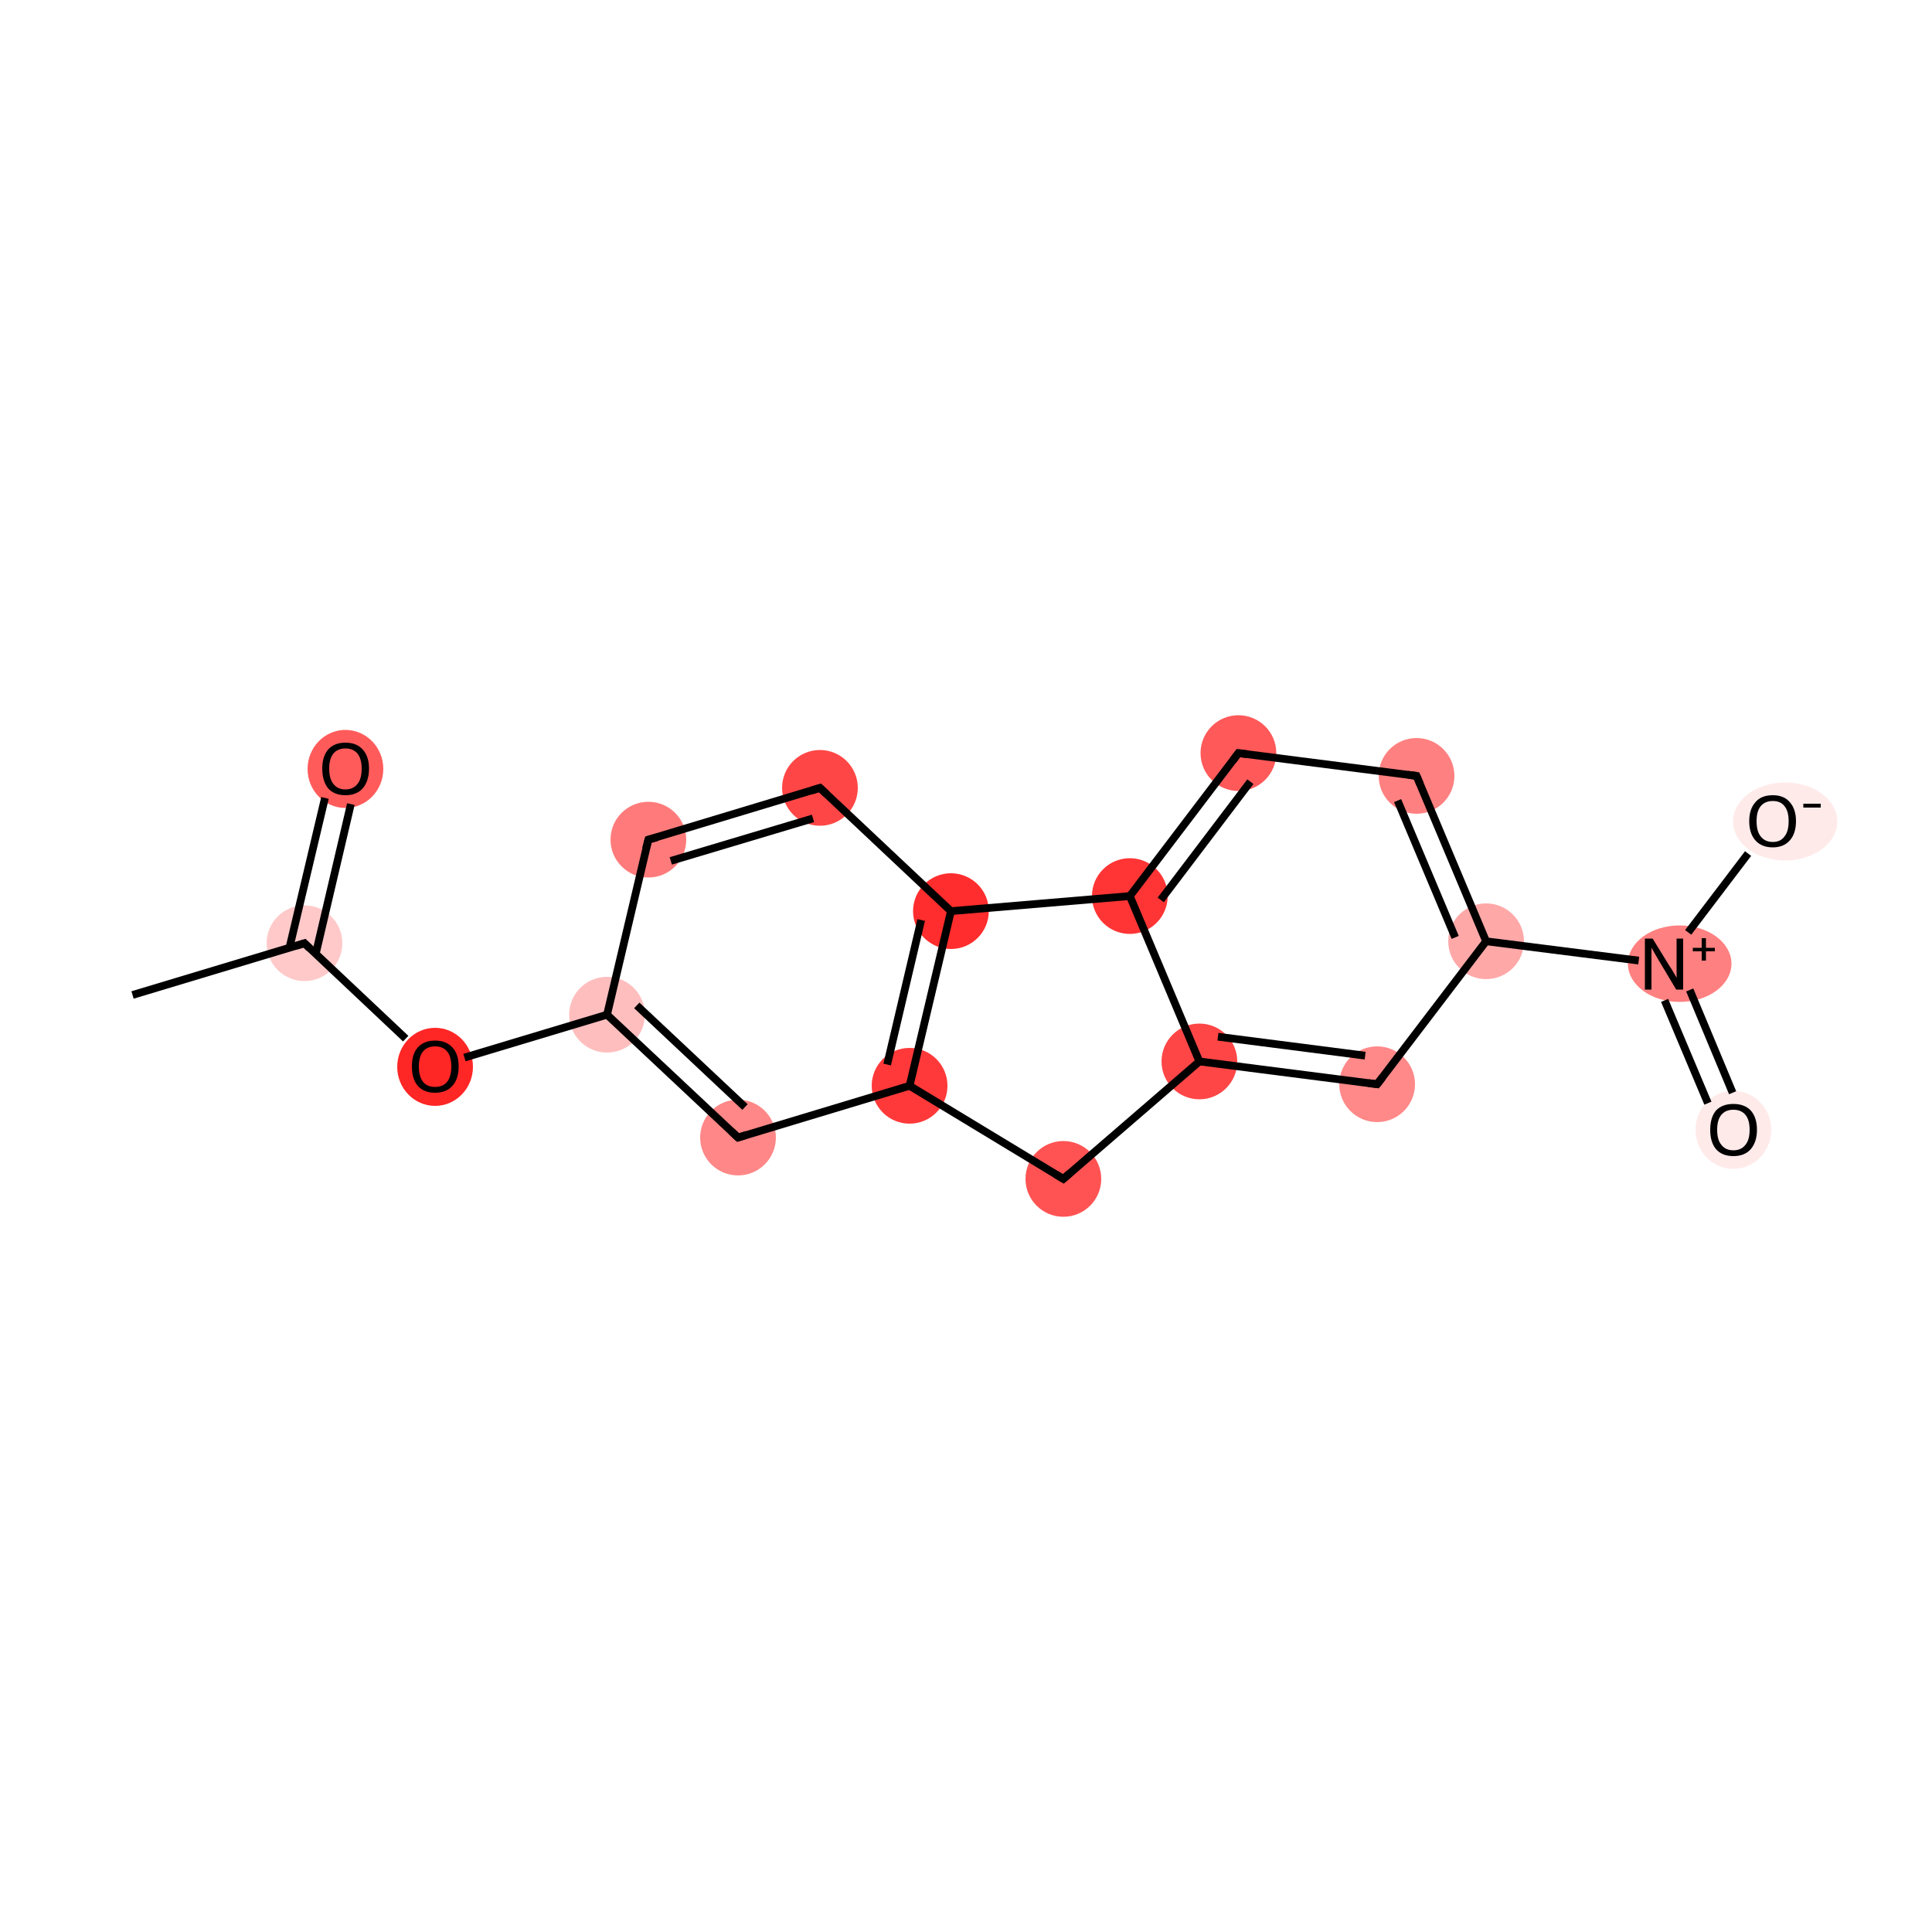
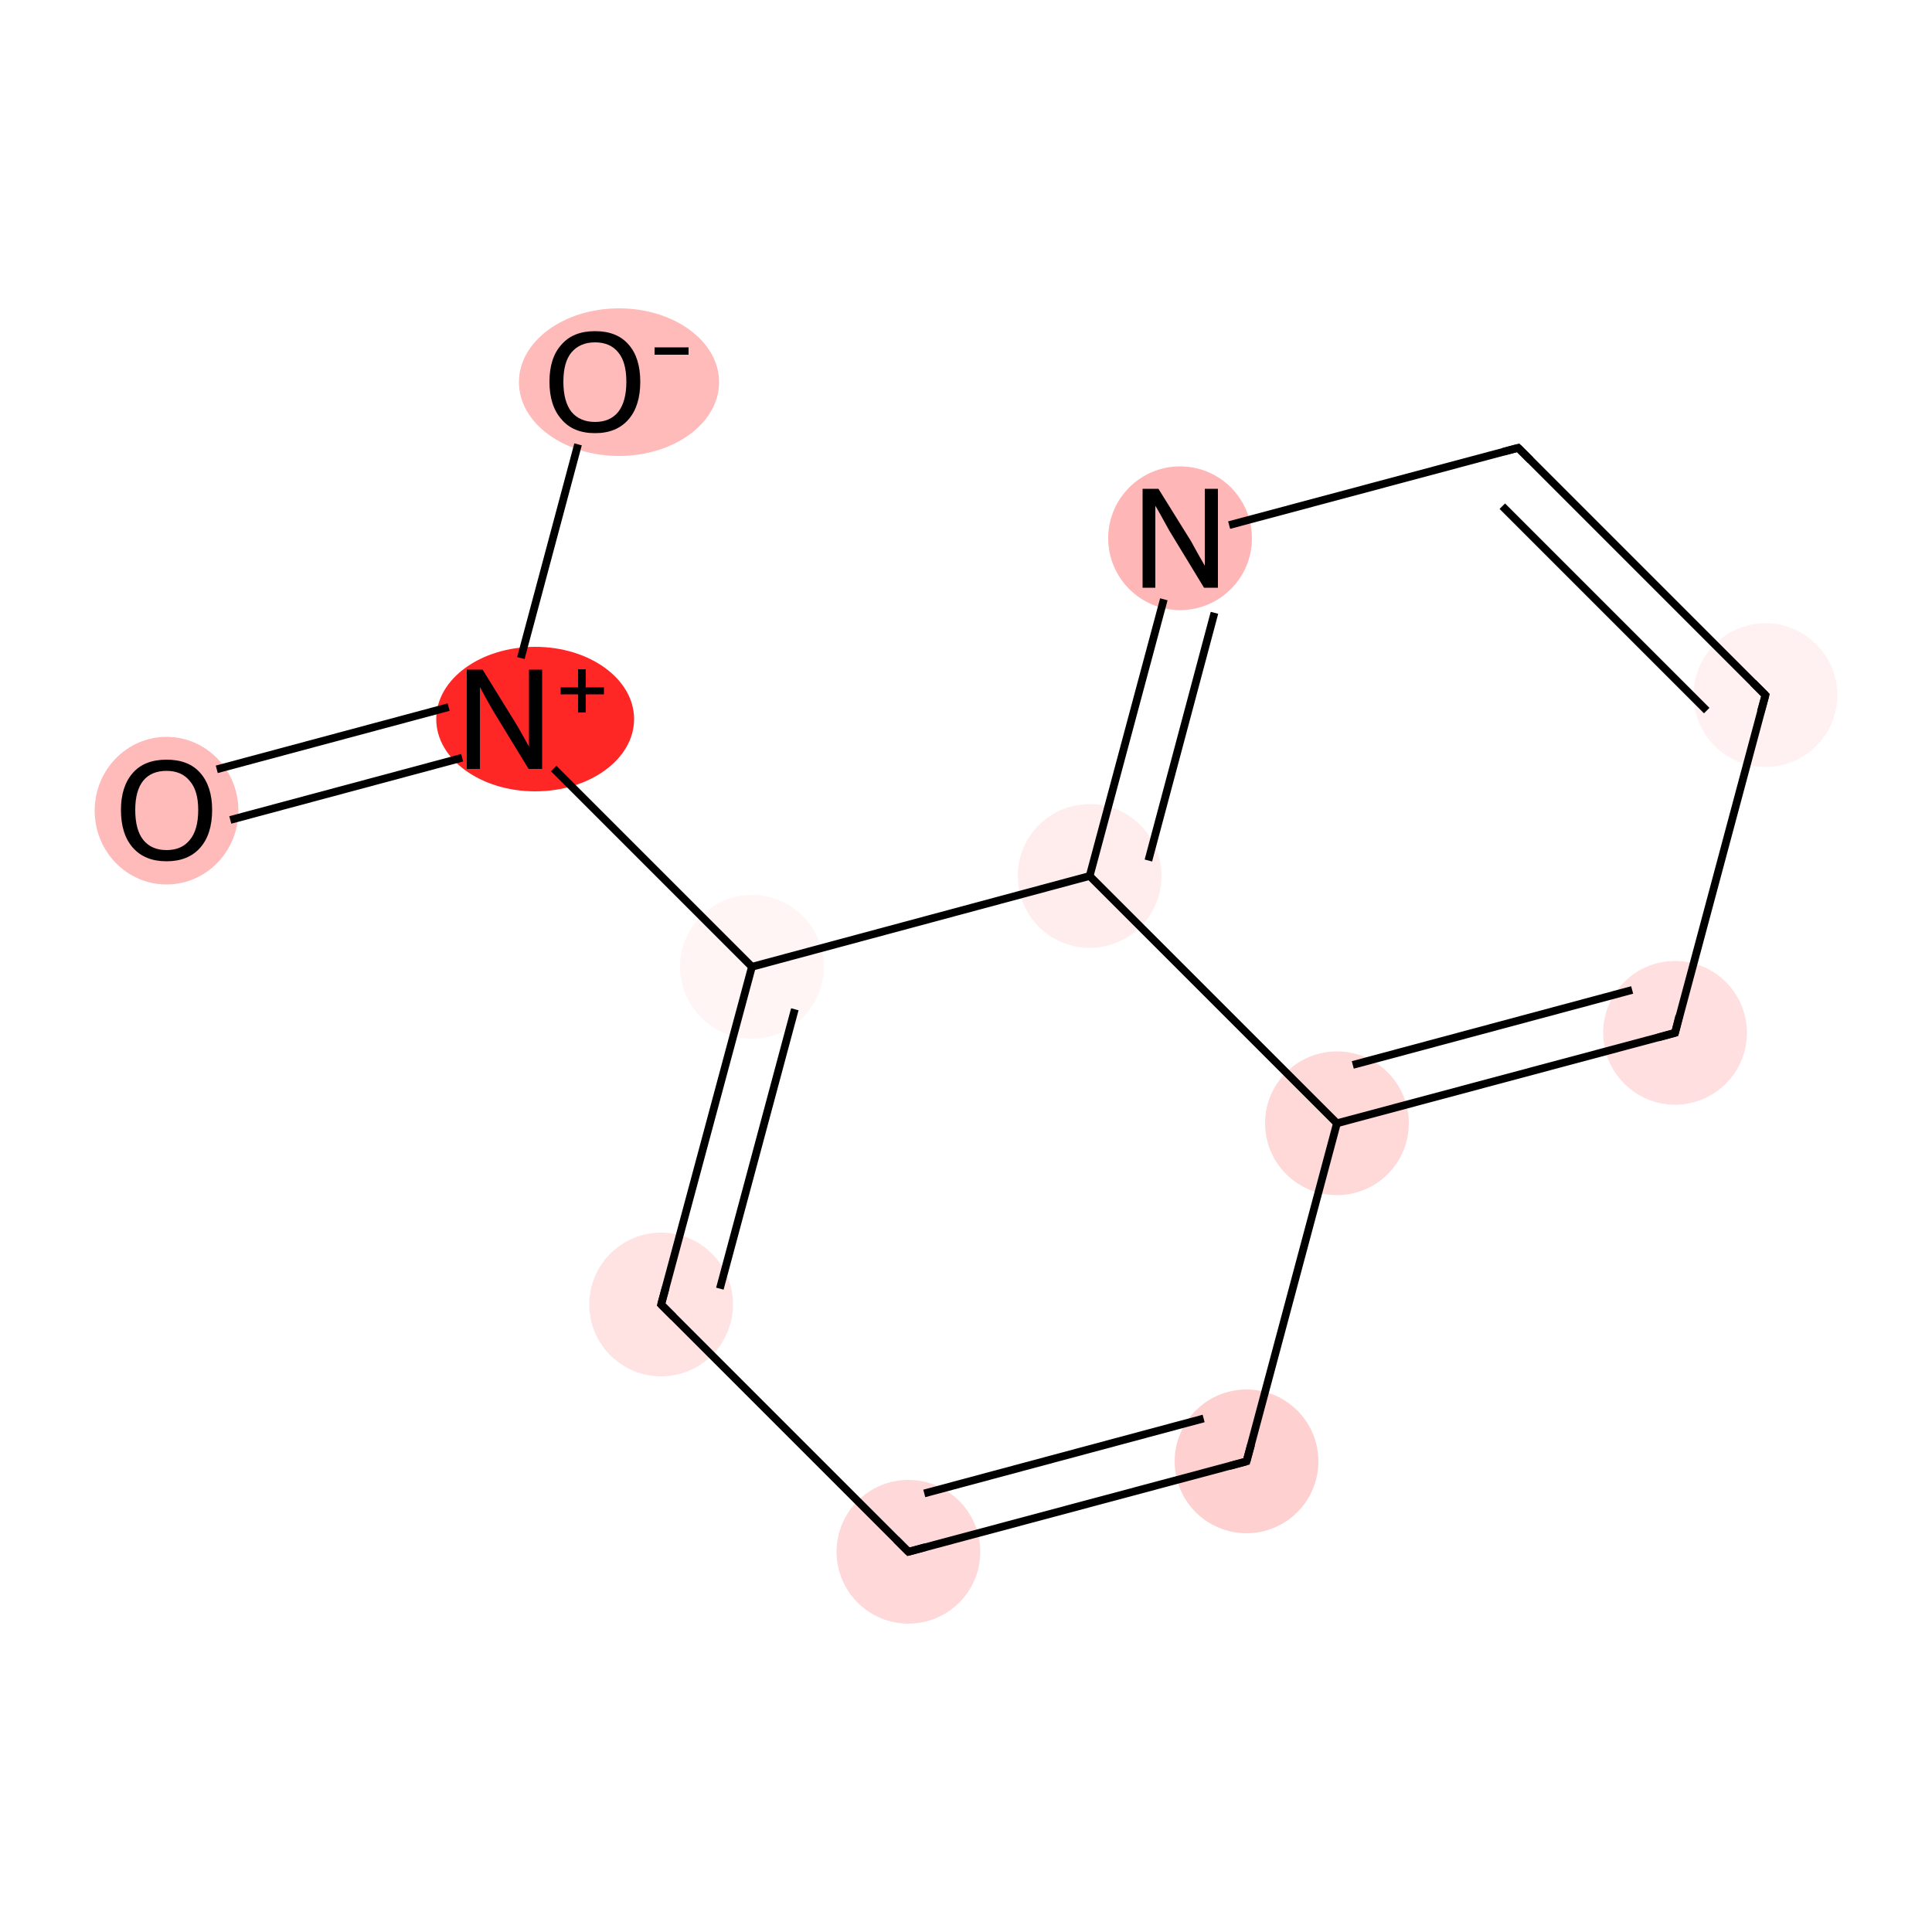
<svg xmlns="http://www.w3.org/2000/svg" version="1.1" baseProfile="full" xml:space="preserve" width="500px" height="500px" viewBox="0 0 500 500">
  <rect style="opacity:1.0;fill:#FFFFFF;stroke:none" width="500.0" height="500.0" x="0.0" y="0.0"> </rect>
-   <ellipse cx="34.3" cy="257.5" rx="9.3" ry="9.3" class="atom-0" style="fill:#FFFFFF;fill-rule:evenodd;stroke:#FFFFFF;stroke-width:1.0px;stroke-linecap:butt;stroke-linejoin:miter;stroke-opacity:1" />
-   <ellipse cx="78.8" cy="244.1" rx="9.3" ry="9.3" class="atom-1" style="fill:#FFC9C9;fill-rule:evenodd;stroke:#FFC9C9;stroke-width:1.0px;stroke-linecap:butt;stroke-linejoin:miter;stroke-opacity:1" />
-   <ellipse cx="89.4" cy="199.0" rx="9.3" ry="9.6" class="atom-2" style="fill:#FF5B5B;fill-rule:evenodd;stroke:#FF5B5B;stroke-width:1.0px;stroke-linecap:butt;stroke-linejoin:miter;stroke-opacity:1" />
-   <ellipse cx="112.6" cy="276.1" rx="9.3" ry="9.6" class="atom-3" style="fill:#FF2626;fill-rule:evenodd;stroke:#FF2626;stroke-width:1.0px;stroke-linecap:butt;stroke-linejoin:miter;stroke-opacity:1" />
-   <ellipse cx="157.1" cy="262.6" rx="9.3" ry="9.3" class="atom-4" style="fill:#FFBEBE;fill-rule:evenodd;stroke:#FFBEBE;stroke-width:1.0px;stroke-linecap:butt;stroke-linejoin:miter;stroke-opacity:1" />
-   <ellipse cx="167.8" cy="217.3" rx="9.3" ry="9.3" class="atom-5" style="fill:#FF7B7B;fill-rule:evenodd;stroke:#FF7B7B;stroke-width:1.0px;stroke-linecap:butt;stroke-linejoin:miter;stroke-opacity:1" />
-   <ellipse cx="212.2" cy="203.9" rx="9.3" ry="9.3" class="atom-6" style="fill:#FF4646;fill-rule:evenodd;stroke:#FF4646;stroke-width:1.0px;stroke-linecap:butt;stroke-linejoin:miter;stroke-opacity:1" />
-   <ellipse cx="246.1" cy="235.8" rx="9.3" ry="9.3" class="atom-7" style="fill:#FF2D2D;fill-rule:evenodd;stroke:#FF2D2D;stroke-width:1.0px;stroke-linecap:butt;stroke-linejoin:miter;stroke-opacity:1" />
-   <ellipse cx="235.4" cy="281.0" rx="9.3" ry="9.3" class="atom-8" style="fill:#FF3939;fill-rule:evenodd;stroke:#FF3939;stroke-width:1.0px;stroke-linecap:butt;stroke-linejoin:miter;stroke-opacity:1" />
-   <ellipse cx="191.0" cy="294.4" rx="9.3" ry="9.3" class="atom-9" style="fill:#FF8787;fill-rule:evenodd;stroke:#FF8787;stroke-width:1.0px;stroke-linecap:butt;stroke-linejoin:miter;stroke-opacity:1" />
-   <ellipse cx="275.2" cy="305.1" rx="9.3" ry="9.3" class="atom-10" style="fill:#FF5353;fill-rule:evenodd;stroke:#FF5353;stroke-width:1.0px;stroke-linecap:butt;stroke-linejoin:miter;stroke-opacity:1" />
-   <ellipse cx="310.4" cy="274.7" rx="9.3" ry="9.3" class="atom-11" style="fill:#FF4646;fill-rule:evenodd;stroke:#FF4646;stroke-width:1.0px;stroke-linecap:butt;stroke-linejoin:miter;stroke-opacity:1" />
-   <ellipse cx="292.4" cy="231.9" rx="9.3" ry="9.3" class="atom-12" style="fill:#FF3535;fill-rule:evenodd;stroke:#FF3535;stroke-width:1.0px;stroke-linecap:butt;stroke-linejoin:miter;stroke-opacity:1" />
-   <ellipse cx="320.5" cy="194.9" rx="9.3" ry="9.3" class="atom-13" style="fill:#FF5959;fill-rule:evenodd;stroke:#FF5959;stroke-width:1.0px;stroke-linecap:butt;stroke-linejoin:miter;stroke-opacity:1" />
-   <ellipse cx="366.6" cy="200.8" rx="9.3" ry="9.3" class="atom-14" style="fill:#FF8080;fill-rule:evenodd;stroke:#FF8080;stroke-width:1.0px;stroke-linecap:butt;stroke-linejoin:miter;stroke-opacity:1" />
-   <ellipse cx="384.6" cy="243.6" rx="9.3" ry="9.3" class="atom-15" style="fill:#FFA8A8;fill-rule:evenodd;stroke:#FFA8A8;stroke-width:1.0px;stroke-linecap:butt;stroke-linejoin:miter;stroke-opacity:1" />
-   <ellipse cx="356.4" cy="280.6" rx="9.3" ry="9.3" class="atom-16" style="fill:#FF8888;fill-rule:evenodd;stroke:#FF8888;stroke-width:1.0px;stroke-linecap:butt;stroke-linejoin:miter;stroke-opacity:1" />
-   <ellipse cx="434.7" cy="249.4" rx="12.9" ry="9.4" class="atom-17" style="fill:#FF8080;fill-rule:evenodd;stroke:#FF8080;stroke-width:1.0px;stroke-linecap:butt;stroke-linejoin:miter;stroke-opacity:1" />
-   <ellipse cx="448.6" cy="292.4" rx="9.3" ry="9.6" class="atom-18" style="fill:#FFEAEA;fill-rule:evenodd;stroke:#FFEAEA;stroke-width:1.0px;stroke-linecap:butt;stroke-linejoin:miter;stroke-opacity:1" />
-   <ellipse cx="462.0" cy="212.6" rx="13.0" ry="9.6" class="atom-19" style="fill:#FFEAEA;fill-rule:evenodd;stroke:#FFEAEA;stroke-width:1.0px;stroke-linecap:butt;stroke-linejoin:miter;stroke-opacity:1" />
-   <path class="bond-0 atom-0 atom-1" d="M 34.3,257.5 L 78.8,244.1" style="fill:none;fill-rule:evenodd;stroke:#000000;stroke-width:2.0px;stroke-linecap:butt;stroke-linejoin:miter;stroke-opacity:1" />
-   <path class="bond-1 atom-1 atom-2" d="M 81.7,246.9 L 90.8,208.1" style="fill:none;fill-rule:evenodd;stroke:#000000;stroke-width:2.0px;stroke-linecap:butt;stroke-linejoin:miter;stroke-opacity:1" />
-   <path class="bond-1 atom-1 atom-2" d="M 74.9,245.3 L 84.1,206.5" style="fill:none;fill-rule:evenodd;stroke:#000000;stroke-width:2.0px;stroke-linecap:butt;stroke-linejoin:miter;stroke-opacity:1" />
-   <path class="bond-2 atom-1 atom-3" d="M 78.8,244.1 L 105.0,268.8" style="fill:none;fill-rule:evenodd;stroke:#000000;stroke-width:2.0px;stroke-linecap:butt;stroke-linejoin:miter;stroke-opacity:1" />
-   <path class="bond-3 atom-3 atom-4" d="M 120.2,273.7 L 157.1,262.6" style="fill:none;fill-rule:evenodd;stroke:#000000;stroke-width:2.0px;stroke-linecap:butt;stroke-linejoin:miter;stroke-opacity:1" />
-   <path class="bond-4 atom-4 atom-5" d="M 157.1,262.6 L 167.8,217.3" style="fill:none;fill-rule:evenodd;stroke:#000000;stroke-width:2.0px;stroke-linecap:butt;stroke-linejoin:miter;stroke-opacity:1" />
-   <path class="bond-5 atom-4 atom-9" d="M 157.1,262.6 L 191.0,294.4" style="fill:none;fill-rule:evenodd;stroke:#000000;stroke-width:2.0px;stroke-linecap:butt;stroke-linejoin:miter;stroke-opacity:1" />
-   <path class="bond-5 atom-4 atom-9" d="M 164.8,260.2 L 192.8,286.5" style="fill:none;fill-rule:evenodd;stroke:#000000;stroke-width:2.0px;stroke-linecap:butt;stroke-linejoin:miter;stroke-opacity:1" />
-   <path class="bond-6 atom-5 atom-6" d="M 167.8,217.3 L 212.2,203.9" style="fill:none;fill-rule:evenodd;stroke:#000000;stroke-width:2.0px;stroke-linecap:butt;stroke-linejoin:miter;stroke-opacity:1" />
-   <path class="bond-6 atom-5 atom-6" d="M 173.6,222.8 L 210.4,211.8" style="fill:none;fill-rule:evenodd;stroke:#000000;stroke-width:2.0px;stroke-linecap:butt;stroke-linejoin:miter;stroke-opacity:1" />
-   <path class="bond-7 atom-6 atom-7" d="M 212.2,203.9 L 246.1,235.8" style="fill:none;fill-rule:evenodd;stroke:#000000;stroke-width:2.0px;stroke-linecap:butt;stroke-linejoin:miter;stroke-opacity:1" />
-   <path class="bond-8 atom-7 atom-8" d="M 246.1,235.8 L 235.4,281.0" style="fill:none;fill-rule:evenodd;stroke:#000000;stroke-width:2.0px;stroke-linecap:butt;stroke-linejoin:miter;stroke-opacity:1" />
-   <path class="bond-8 atom-7 atom-8" d="M 238.4,238.1 L 229.6,275.5" style="fill:none;fill-rule:evenodd;stroke:#000000;stroke-width:2.0px;stroke-linecap:butt;stroke-linejoin:miter;stroke-opacity:1" />
-   <path class="bond-9 atom-7 atom-12" d="M 246.1,235.8 L 292.4,231.9" style="fill:none;fill-rule:evenodd;stroke:#000000;stroke-width:2.0px;stroke-linecap:butt;stroke-linejoin:miter;stroke-opacity:1" />
-   <path class="bond-10 atom-8 atom-9" d="M 235.4,281.0 L 191.0,294.4" style="fill:none;fill-rule:evenodd;stroke:#000000;stroke-width:2.0px;stroke-linecap:butt;stroke-linejoin:miter;stroke-opacity:1" />
-   <path class="bond-11 atom-8 atom-10" d="M 235.4,281.0 L 275.2,305.1" style="fill:none;fill-rule:evenodd;stroke:#000000;stroke-width:2.0px;stroke-linecap:butt;stroke-linejoin:miter;stroke-opacity:1" />
-   <path class="bond-12 atom-10 atom-11" d="M 275.2,305.1 L 310.4,274.7" style="fill:none;fill-rule:evenodd;stroke:#000000;stroke-width:2.0px;stroke-linecap:butt;stroke-linejoin:miter;stroke-opacity:1" />
-   <path class="bond-13 atom-11 atom-12" d="M 310.4,274.7 L 292.4,231.9" style="fill:none;fill-rule:evenodd;stroke:#000000;stroke-width:2.0px;stroke-linecap:butt;stroke-linejoin:miter;stroke-opacity:1" />
-   <path class="bond-14 atom-11 atom-16" d="M 310.4,274.7 L 356.4,280.6" style="fill:none;fill-rule:evenodd;stroke:#000000;stroke-width:2.0px;stroke-linecap:butt;stroke-linejoin:miter;stroke-opacity:1" />
-   <path class="bond-14 atom-11 atom-16" d="M 315.2,268.3 L 353.3,273.2" style="fill:none;fill-rule:evenodd;stroke:#000000;stroke-width:2.0px;stroke-linecap:butt;stroke-linejoin:miter;stroke-opacity:1" />
-   <path class="bond-15 atom-12 atom-13" d="M 292.4,231.9 L 320.5,194.9" style="fill:none;fill-rule:evenodd;stroke:#000000;stroke-width:2.0px;stroke-linecap:butt;stroke-linejoin:miter;stroke-opacity:1" />
-   <path class="bond-15 atom-12 atom-13" d="M 300.4,232.9 L 323.6,202.3" style="fill:none;fill-rule:evenodd;stroke:#000000;stroke-width:2.0px;stroke-linecap:butt;stroke-linejoin:miter;stroke-opacity:1" />
-   <path class="bond-16 atom-13 atom-14" d="M 320.5,194.9 L 366.6,200.8" style="fill:none;fill-rule:evenodd;stroke:#000000;stroke-width:2.0px;stroke-linecap:butt;stroke-linejoin:miter;stroke-opacity:1" />
-   <path class="bond-17 atom-14 atom-15" d="M 366.6,200.8 L 384.6,243.6" style="fill:none;fill-rule:evenodd;stroke:#000000;stroke-width:2.0px;stroke-linecap:butt;stroke-linejoin:miter;stroke-opacity:1" />
-   <path class="bond-17 atom-14 atom-15" d="M 361.7,207.2 L 376.6,242.6" style="fill:none;fill-rule:evenodd;stroke:#000000;stroke-width:2.0px;stroke-linecap:butt;stroke-linejoin:miter;stroke-opacity:1" />
-   <path class="bond-18 atom-15 atom-16" d="M 384.6,243.6 L 356.4,280.6" style="fill:none;fill-rule:evenodd;stroke:#000000;stroke-width:2.0px;stroke-linecap:butt;stroke-linejoin:miter;stroke-opacity:1" />
-   <path class="bond-19 atom-15 atom-17" d="M 384.6,243.6 L 424.1,248.6" style="fill:none;fill-rule:evenodd;stroke:#000000;stroke-width:2.0px;stroke-linecap:butt;stroke-linejoin:miter;stroke-opacity:1" />
-   <path class="bond-20 atom-17 atom-18" d="M 430.8,258.9 L 442.0,285.5" style="fill:none;fill-rule:evenodd;stroke:#000000;stroke-width:2.0px;stroke-linecap:butt;stroke-linejoin:miter;stroke-opacity:1" />
-   <path class="bond-20 atom-17 atom-18" d="M 437.3,256.2 L 448.4,282.8" style="fill:none;fill-rule:evenodd;stroke:#000000;stroke-width:2.0px;stroke-linecap:butt;stroke-linejoin:miter;stroke-opacity:1" />
-   <path class="bond-21 atom-17 atom-19" d="M 436.9,241.3 L 452.4,220.9" style="fill:none;fill-rule:evenodd;stroke:#000000;stroke-width:2.0px;stroke-linecap:butt;stroke-linejoin:miter;stroke-opacity:1" />
-   <path d="M 76.6,244.8 L 78.8,244.1 L 80.1,245.4" style="fill:none;stroke:#000000;stroke-width:2.0px;stroke-linecap:butt;stroke-linejoin:miter;stroke-miterlimit:10;stroke-opacity:1;" />
-   <path d="M 167.2,219.6 L 167.8,217.3 L 170.0,216.7" style="fill:none;stroke:#000000;stroke-width:2.0px;stroke-linecap:butt;stroke-linejoin:miter;stroke-miterlimit:10;stroke-opacity:1;" />
-   <path d="M 210.0,204.6 L 212.2,203.9 L 213.9,205.5" style="fill:none;stroke:#000000;stroke-width:2.0px;stroke-linecap:butt;stroke-linejoin:miter;stroke-miterlimit:10;stroke-opacity:1;" />
-   <path d="M 189.3,292.8 L 191.0,294.4 L 193.2,293.7" style="fill:none;stroke:#000000;stroke-width:2.0px;stroke-linecap:butt;stroke-linejoin:miter;stroke-miterlimit:10;stroke-opacity:1;" />
-   <path d="M 273.2,303.9 L 275.2,305.1 L 276.9,303.6" style="fill:none;stroke:#000000;stroke-width:2.0px;stroke-linecap:butt;stroke-linejoin:miter;stroke-miterlimit:10;stroke-opacity:1;" />
-   <path d="M 319.1,196.8 L 320.5,194.9 L 322.8,195.2" style="fill:none;stroke:#000000;stroke-width:2.0px;stroke-linecap:butt;stroke-linejoin:miter;stroke-miterlimit:10;stroke-opacity:1;" />
-   <path d="M 364.3,200.5 L 366.6,200.8 L 367.5,202.9" style="fill:none;stroke:#000000;stroke-width:2.0px;stroke-linecap:butt;stroke-linejoin:miter;stroke-miterlimit:10;stroke-opacity:1;" />
-   <path d="M 354.1,280.3 L 356.4,280.6 L 357.8,278.8" style="fill:none;stroke:#000000;stroke-width:2.0px;stroke-linecap:butt;stroke-linejoin:miter;stroke-miterlimit:10;stroke-opacity:1;" />
-   <path class="atom-2" d="M 83.4 198.9 Q 83.4 195.8, 84.9 194.0 Q 86.5 192.2, 89.4 192.2 Q 92.3 192.2, 93.9 194.0 Q 95.5 195.8, 95.5 198.9 Q 95.5 202.1, 93.9 204.0 Q 92.3 205.8, 89.4 205.8 Q 86.5 205.8, 84.9 204.0 Q 83.4 202.1, 83.4 198.9 M 89.4 204.3 Q 91.4 204.3, 92.5 202.9 Q 93.6 201.6, 93.6 198.9 Q 93.6 196.4, 92.5 195.0 Q 91.4 193.7, 89.4 193.7 Q 87.4 193.7, 86.3 195.0 Q 85.2 196.3, 85.2 198.9 Q 85.2 201.6, 86.3 202.9 Q 87.4 204.3, 89.4 204.3 " fill="#000000" />
-   <path class="atom-3" d="M 106.6 276.0 Q 106.6 272.8, 108.1 271.1 Q 109.7 269.3, 112.6 269.3 Q 115.5 269.3, 117.1 271.1 Q 118.7 272.8, 118.7 276.0 Q 118.7 279.2, 117.1 281.0 Q 115.5 282.8, 112.6 282.8 Q 109.7 282.8, 108.1 281.0 Q 106.6 279.2, 106.6 276.0 M 112.6 281.3 Q 114.6 281.3, 115.7 280.0 Q 116.8 278.6, 116.8 276.0 Q 116.8 273.4, 115.7 272.1 Q 114.6 270.8, 112.6 270.8 Q 110.6 270.8, 109.5 272.1 Q 108.4 273.4, 108.4 276.0 Q 108.4 278.6, 109.5 280.0 Q 110.6 281.3, 112.6 281.3 " fill="#000000" />
-   <path class="atom-17" d="M 427.7 242.9 L 432.0 249.9 Q 432.5 250.6, 433.2 251.8 Q 433.9 253.0, 433.9 253.1 L 433.9 242.9 L 435.6 242.9 L 435.6 256.1 L 433.8 256.1 L 429.2 248.4 Q 428.7 247.5, 428.1 246.5 Q 427.5 245.5, 427.4 245.2 L 427.4 256.1 L 425.7 256.1 L 425.7 242.9 L 427.7 242.9 " fill="#000000" />
-   <path class="atom-17" d="M 438.1 245.3 L 440.4 245.3 L 440.4 242.8 L 441.5 242.8 L 441.5 245.3 L 443.8 245.3 L 443.8 246.2 L 441.5 246.2 L 441.5 248.6 L 440.4 248.6 L 440.4 246.2 L 438.1 246.2 L 438.1 245.3 " fill="#000000" />
-   <path class="atom-18" d="M 442.6 292.4 Q 442.6 289.2, 444.1 287.4 Q 445.7 285.7, 448.6 285.7 Q 451.5 285.7, 453.1 287.4 Q 454.7 289.2, 454.7 292.4 Q 454.7 295.5, 453.1 297.4 Q 451.5 299.2, 448.6 299.2 Q 445.7 299.2, 444.1 297.4 Q 442.6 295.6, 442.6 292.4 M 448.6 297.7 Q 450.6 297.7, 451.7 296.3 Q 452.8 295.0, 452.8 292.4 Q 452.8 289.8, 451.7 288.5 Q 450.6 287.2, 448.6 287.2 Q 446.6 287.2, 445.5 288.5 Q 444.4 289.8, 444.4 292.4 Q 444.4 295.0, 445.5 296.3 Q 446.6 297.7, 448.6 297.7 " fill="#000000" />
-   <path class="atom-19" d="M 452.7 212.5 Q 452.7 209.4, 454.3 207.6 Q 455.8 205.8, 458.8 205.8 Q 461.7 205.8, 463.2 207.6 Q 464.8 209.4, 464.8 212.5 Q 464.8 215.7, 463.2 217.5 Q 461.6 219.3, 458.8 219.3 Q 455.9 219.3, 454.3 217.5 Q 452.7 215.7, 452.7 212.5 M 458.8 217.9 Q 460.8 217.9, 461.8 216.5 Q 462.9 215.2, 462.9 212.5 Q 462.9 209.9, 461.8 208.6 Q 460.8 207.3, 458.8 207.3 Q 456.8 207.3, 455.7 208.6 Q 454.6 209.9, 454.6 212.5 Q 454.6 215.2, 455.7 216.5 Q 456.8 217.9, 458.8 217.9 " fill="#000000" />
-   <path class="atom-19" d="M 466.7 208.0 L 471.2 208.0 L 471.2 209.0 L 466.7 209.0 L 466.7 208.0 " fill="#000000" />
+   <ellipse cx="235.1" cy="401.6" rx="18.1" ry="18.1" class="atom-0" style="fill:#FFD9D9;fill-rule:evenodd;stroke:#FFD9D9;stroke-width:1.0px;stroke-linecap:butt;stroke-linejoin:miter;stroke-opacity:1" />
+   <ellipse cx="322.6" cy="378.2" rx="18.1" ry="18.1" class="atom-1" style="fill:#FFD0D0;fill-rule:evenodd;stroke:#FFD0D0;stroke-width:1.0px;stroke-linecap:butt;stroke-linejoin:miter;stroke-opacity:1" />
+   <ellipse cx="346.0" cy="290.7" rx="18.1" ry="18.1" class="atom-2" style="fill:#FFD8D8;fill-rule:evenodd;stroke:#FFD8D8;stroke-width:1.0px;stroke-linecap:butt;stroke-linejoin:miter;stroke-opacity:1" />
+   <ellipse cx="433.5" cy="267.3" rx="18.1" ry="18.1" class="atom-3" style="fill:#FFDFDF;fill-rule:evenodd;stroke:#FFDFDF;stroke-width:1.0px;stroke-linecap:butt;stroke-linejoin:miter;stroke-opacity:1" />
+   <ellipse cx="456.9" cy="179.9" rx="18.1" ry="18.1" class="atom-4" style="fill:#FFF1F1;fill-rule:evenodd;stroke:#FFF1F1;stroke-width:1.0px;stroke-linecap:butt;stroke-linejoin:miter;stroke-opacity:1" />
+   <ellipse cx="392.9" cy="115.9" rx="18.1" ry="18.1" class="atom-5" style="fill:#FFFFFF;fill-rule:evenodd;stroke:#FFFFFF;stroke-width:1.0px;stroke-linecap:butt;stroke-linejoin:miter;stroke-opacity:1" />
+   <ellipse cx="305.4" cy="139.3" rx="18.1" ry="18.1" class="atom-6" style="fill:#FFB6B6;fill-rule:evenodd;stroke:#FFB6B6;stroke-width:1.0px;stroke-linecap:butt;stroke-linejoin:miter;stroke-opacity:1" />
+   <ellipse cx="282.0" cy="226.7" rx="18.1" ry="18.1" class="atom-7" style="fill:#FFEDED;fill-rule:evenodd;stroke:#FFEDED;stroke-width:1.0px;stroke-linecap:butt;stroke-linejoin:miter;stroke-opacity:1" />
+   <ellipse cx="194.6" cy="250.2" rx="18.1" ry="18.1" class="atom-8" style="fill:#FFF5F5;fill-rule:evenodd;stroke:#FFF5F5;stroke-width:1.0px;stroke-linecap:butt;stroke-linejoin:miter;stroke-opacity:1" />
+   <ellipse cx="171.1" cy="337.6" rx="18.1" ry="18.1" class="atom-9" style="fill:#FFE3E3;fill-rule:evenodd;stroke:#FFE3E3;stroke-width:1.0px;stroke-linecap:butt;stroke-linejoin:miter;stroke-opacity:1" />
+   <ellipse cx="138.5" cy="186.1" rx="25.1" ry="18.2" class="atom-10" style="fill:#FF2626;fill-rule:evenodd;stroke:#FF2626;stroke-width:1.0px;stroke-linecap:butt;stroke-linejoin:miter;stroke-opacity:1" />
+   <ellipse cx="43.1" cy="209.8" rx="18.1" ry="18.6" class="atom-11" style="fill:#FFBABA;fill-rule:evenodd;stroke:#FFBABA;stroke-width:1.0px;stroke-linecap:butt;stroke-linejoin:miter;stroke-opacity:1" />
+   <ellipse cx="160.2" cy="98.9" rx="25.4" ry="18.6" class="atom-12" style="fill:#FFBABA;fill-rule:evenodd;stroke:#FFBABA;stroke-width:1.0px;stroke-linecap:butt;stroke-linejoin:miter;stroke-opacity:1" />
+   <path class="bond-0 atom-0 atom-1" d="M 235.1,401.6 L 322.6,378.2" style="fill:none;fill-rule:evenodd;stroke:#000000;stroke-width:2.0px;stroke-linecap:butt;stroke-linejoin:miter;stroke-opacity:1" />
+   <path class="bond-0 atom-0 atom-1" d="M 239.2,386.5 L 311.5,367.1" style="fill:none;fill-rule:evenodd;stroke:#000000;stroke-width:2.0px;stroke-linecap:butt;stroke-linejoin:miter;stroke-opacity:1" />
+   <path class="bond-1 atom-0 atom-9" d="M 235.1,401.6 L 171.1,337.6" style="fill:none;fill-rule:evenodd;stroke:#000000;stroke-width:2.0px;stroke-linecap:butt;stroke-linejoin:miter;stroke-opacity:1" />
+   <path class="bond-2 atom-1 atom-2" d="M 322.6,378.2 L 346.0,290.7" style="fill:none;fill-rule:evenodd;stroke:#000000;stroke-width:2.0px;stroke-linecap:butt;stroke-linejoin:miter;stroke-opacity:1" />
+   <path class="bond-3 atom-2 atom-3" d="M 346.0,290.7 L 433.5,267.3" style="fill:none;fill-rule:evenodd;stroke:#000000;stroke-width:2.0px;stroke-linecap:butt;stroke-linejoin:miter;stroke-opacity:1" />
+   <path class="bond-3 atom-2 atom-3" d="M 350.1,275.6 L 422.4,256.2" style="fill:none;fill-rule:evenodd;stroke:#000000;stroke-width:2.0px;stroke-linecap:butt;stroke-linejoin:miter;stroke-opacity:1" />
+   <path class="bond-4 atom-2 atom-7" d="M 346.0,290.7 L 282.0,226.7" style="fill:none;fill-rule:evenodd;stroke:#000000;stroke-width:2.0px;stroke-linecap:butt;stroke-linejoin:miter;stroke-opacity:1" />
+   <path class="bond-5 atom-3 atom-4" d="M 433.5,267.3 L 456.9,179.9" style="fill:none;fill-rule:evenodd;stroke:#000000;stroke-width:2.0px;stroke-linecap:butt;stroke-linejoin:miter;stroke-opacity:1" />
+   <path class="bond-6 atom-4 atom-5" d="M 456.9,179.9 L 392.9,115.9" style="fill:none;fill-rule:evenodd;stroke:#000000;stroke-width:2.0px;stroke-linecap:butt;stroke-linejoin:miter;stroke-opacity:1" />
+   <path class="bond-6 atom-4 atom-5" d="M 441.7,183.9 L 388.8,131.0" style="fill:none;fill-rule:evenodd;stroke:#000000;stroke-width:2.0px;stroke-linecap:butt;stroke-linejoin:miter;stroke-opacity:1" />
+   <path class="bond-7 atom-5 atom-6" d="M 392.9,115.9 L 318.1,135.9" style="fill:none;fill-rule:evenodd;stroke:#000000;stroke-width:2.0px;stroke-linecap:butt;stroke-linejoin:miter;stroke-opacity:1" />
+   <path class="bond-8 atom-6 atom-7" d="M 301.2,155.1 L 282.0,226.7" style="fill:none;fill-rule:evenodd;stroke:#000000;stroke-width:2.0px;stroke-linecap:butt;stroke-linejoin:miter;stroke-opacity:1" />
+   <path class="bond-8 atom-6 atom-7" d="M 314.3,158.6 L 297.2,222.7" style="fill:none;fill-rule:evenodd;stroke:#000000;stroke-width:2.0px;stroke-linecap:butt;stroke-linejoin:miter;stroke-opacity:1" />
+   <path class="bond-9 atom-7 atom-8" d="M 282.0,226.7 L 194.6,250.2" style="fill:none;fill-rule:evenodd;stroke:#000000;stroke-width:2.0px;stroke-linecap:butt;stroke-linejoin:miter;stroke-opacity:1" />
+   <path class="bond-10 atom-8 atom-9" d="M 194.6,250.2 L 171.1,337.6" style="fill:none;fill-rule:evenodd;stroke:#000000;stroke-width:2.0px;stroke-linecap:butt;stroke-linejoin:miter;stroke-opacity:1" />
+   <path class="bond-10 atom-8 atom-9" d="M 205.7,261.2 L 186.3,333.5" style="fill:none;fill-rule:evenodd;stroke:#000000;stroke-width:2.0px;stroke-linecap:butt;stroke-linejoin:miter;stroke-opacity:1" />
+   <path class="bond-11 atom-8 atom-10" d="M 194.6,250.2 L 143.3,198.9" style="fill:none;fill-rule:evenodd;stroke:#000000;stroke-width:2.0px;stroke-linecap:butt;stroke-linejoin:miter;stroke-opacity:1" />
+   <path class="bond-12 atom-10 atom-11" d="M 116.1,183.0 L 56.1,199.1" style="fill:none;fill-rule:evenodd;stroke:#000000;stroke-width:2.0px;stroke-linecap:butt;stroke-linejoin:miter;stroke-opacity:1" />
+   <path class="bond-12 atom-10 atom-11" d="M 119.6,196.1 L 59.6,212.2" style="fill:none;fill-rule:evenodd;stroke:#000000;stroke-width:2.0px;stroke-linecap:butt;stroke-linejoin:miter;stroke-opacity:1" />
+   <path class="bond-13 atom-10 atom-12" d="M 134.8,170.3 L 149.6,115.0" style="fill:none;fill-rule:evenodd;stroke:#000000;stroke-width:2.0px;stroke-linecap:butt;stroke-linejoin:miter;stroke-opacity:1" />
+   <path d="M 239.5,400.4 L 235.1,401.6 L 231.9,398.4" style="fill:none;stroke:#000000;stroke-width:2.0px;stroke-linecap:butt;stroke-linejoin:miter;stroke-miterlimit:10;stroke-opacity:1;" />
+   <path d="M 318.2,379.4 L 322.6,378.2 L 323.8,373.8" style="fill:none;stroke:#000000;stroke-width:2.0px;stroke-linecap:butt;stroke-linejoin:miter;stroke-miterlimit:10;stroke-opacity:1;" />
+   <path d="M 429.1,268.5 L 433.5,267.3 L 434.6,262.9" style="fill:none;stroke:#000000;stroke-width:2.0px;stroke-linecap:butt;stroke-linejoin:miter;stroke-miterlimit:10;stroke-opacity:1;" />
+   <path d="M 455.7,184.2 L 456.9,179.9 L 453.7,176.7" style="fill:none;stroke:#000000;stroke-width:2.0px;stroke-linecap:butt;stroke-linejoin:miter;stroke-miterlimit:10;stroke-opacity:1;" />
+   <path d="M 396.1,119.1 L 392.9,115.9 L 389.1,116.9" style="fill:none;stroke:#000000;stroke-width:2.0px;stroke-linecap:butt;stroke-linejoin:miter;stroke-miterlimit:10;stroke-opacity:1;" />
+   <path d="M 174.3,340.8 L 171.1,337.6 L 172.3,333.2" style="fill:none;stroke:#000000;stroke-width:2.0px;stroke-linecap:butt;stroke-linejoin:miter;stroke-miterlimit:10;stroke-opacity:1;" />
+   <path class="atom-6" d="M 299.8 126.5 L 308.2 140.0 Q 309.0 141.4, 310.3 143.8 Q 311.7 146.2, 311.8 146.4 L 311.8 126.5 L 315.2 126.5 L 315.2 152.1 L 311.6 152.1 L 302.6 137.3 Q 301.6 135.5, 300.5 133.5 Q 299.4 131.5, 299.0 130.9 L 299.0 152.1 L 295.7 152.1 L 295.7 126.5 L 299.8 126.5 " fill="#000000" />
+   <path class="atom-10" d="M 124.9 173.3 L 133.3 186.9 Q 134.1 188.2, 135.5 190.7 Q 136.8 193.1, 136.9 193.2 L 136.9 173.3 L 140.3 173.3 L 140.3 199.0 L 136.8 199.0 L 127.7 184.1 Q 126.7 182.4, 125.6 180.4 Q 124.5 178.4, 124.2 177.8 L 124.2 199.0 L 120.8 199.0 L 120.8 173.3 L 124.9 173.3 " fill="#000000" />
+   <path class="atom-10" d="M 145.1 177.9 L 149.6 177.9 L 149.6 173.2 L 151.6 173.2 L 151.6 177.9 L 156.3 177.9 L 156.3 179.7 L 151.6 179.7 L 151.6 184.4 L 149.6 184.4 L 149.6 179.7 L 145.1 179.7 L 145.1 177.9 " fill="#000000" />
+   <path class="atom-11" d="M 31.3 209.6 Q 31.3 203.5, 34.4 200.0 Q 37.4 196.6, 43.1 196.6 Q 48.8 196.6, 51.8 200.0 Q 54.9 203.5, 54.9 209.6 Q 54.9 215.9, 51.8 219.4 Q 48.7 222.9, 43.1 222.9 Q 37.5 222.9, 34.4 219.4 Q 31.3 215.9, 31.3 209.6 M 43.1 220.0 Q 47.0 220.0, 49.1 217.4 Q 51.3 214.8, 51.3 209.6 Q 51.3 204.6, 49.1 202.1 Q 47.0 199.5, 43.1 199.5 Q 39.2 199.5, 37.1 202.0 Q 35.0 204.6, 35.0 209.6 Q 35.0 214.8, 37.1 217.4 Q 39.2 220.0, 43.1 220.0 " fill="#000000" />
+   <path class="atom-12" d="M 142.2 98.8 Q 142.2 92.6, 145.3 89.2 Q 148.3 85.7, 154.0 85.7 Q 159.7 85.7, 162.7 89.2 Q 165.7 92.6, 165.7 98.8 Q 165.7 105.0, 162.7 108.5 Q 159.6 112.1, 154.0 112.1 Q 148.3 112.1, 145.3 108.5 Q 142.2 105.0, 142.2 98.8 M 154.0 109.2 Q 157.9 109.2, 160.0 106.6 Q 162.1 103.9, 162.1 98.8 Q 162.1 93.7, 160.0 91.2 Q 157.9 88.6, 154.0 88.6 Q 150.1 88.6, 147.9 91.2 Q 145.8 93.7, 145.8 98.8 Q 145.8 103.9, 147.9 106.6 Q 150.1 109.2, 154.0 109.2 " fill="#000000" />
+   <path class="atom-12" d="M 169.4 89.9 L 178.2 89.9 L 178.2 91.8 L 169.4 91.8 L 169.4 89.9 " fill="#000000" />
</svg>
